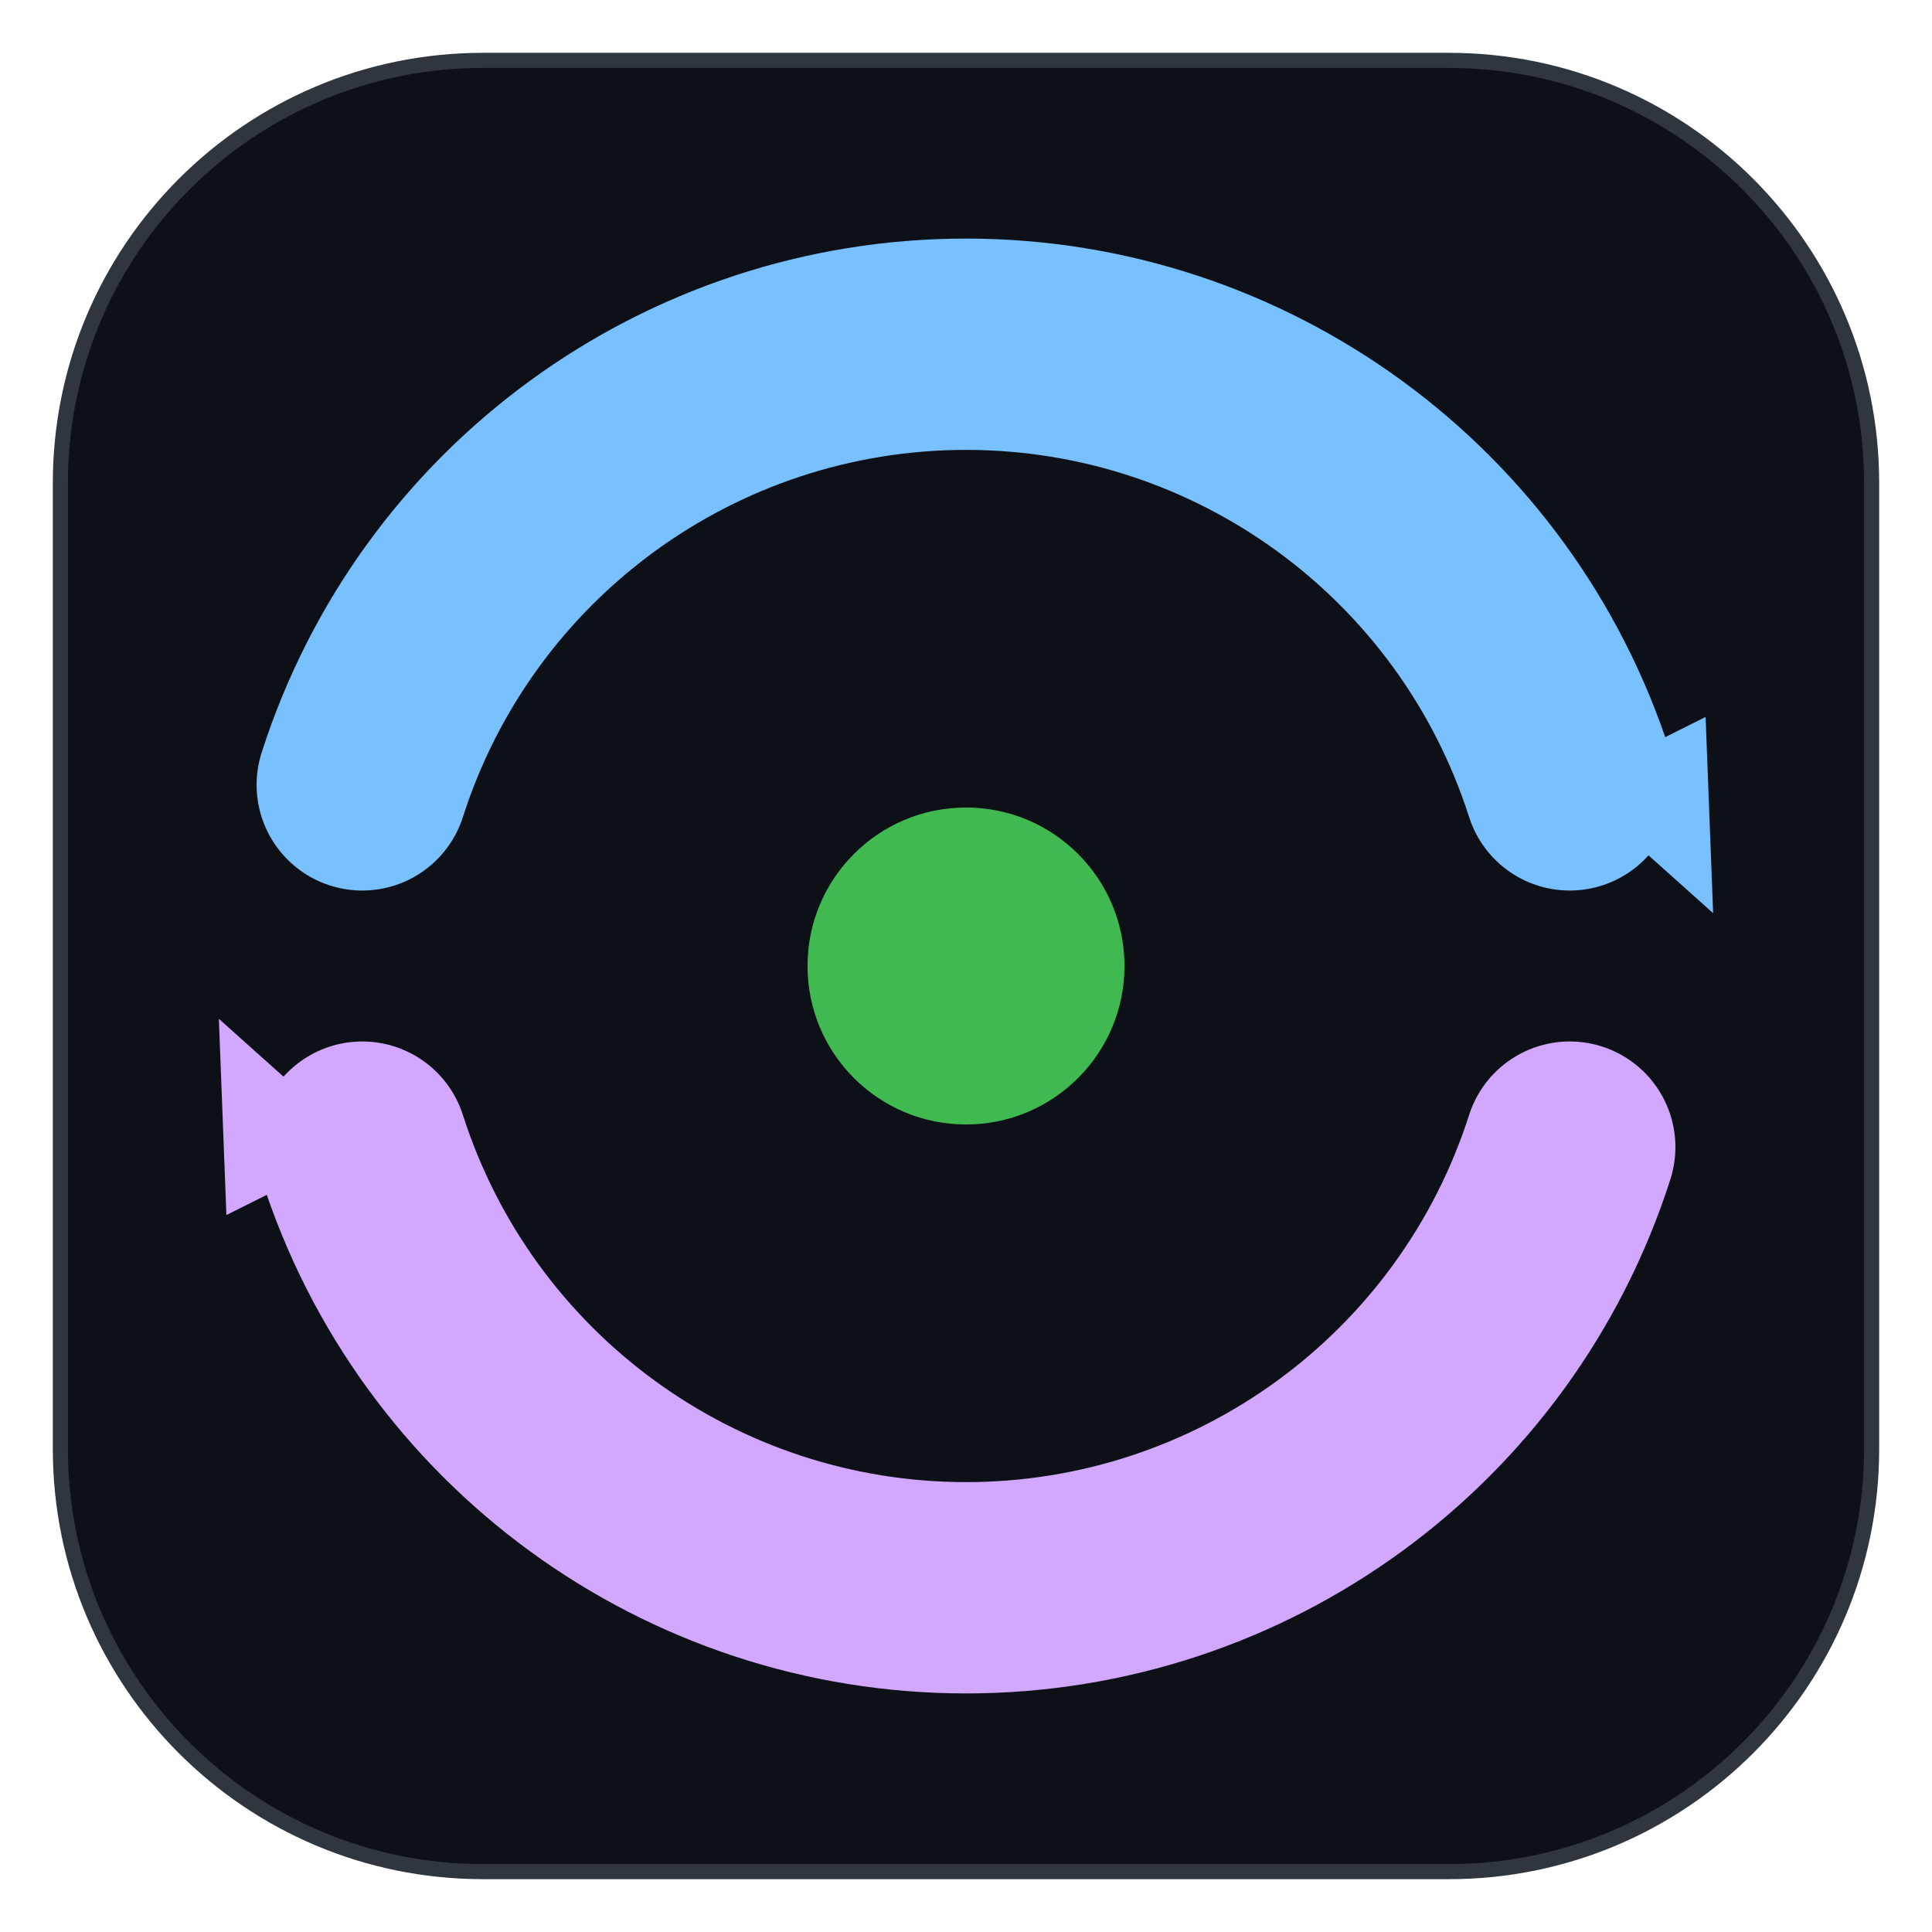
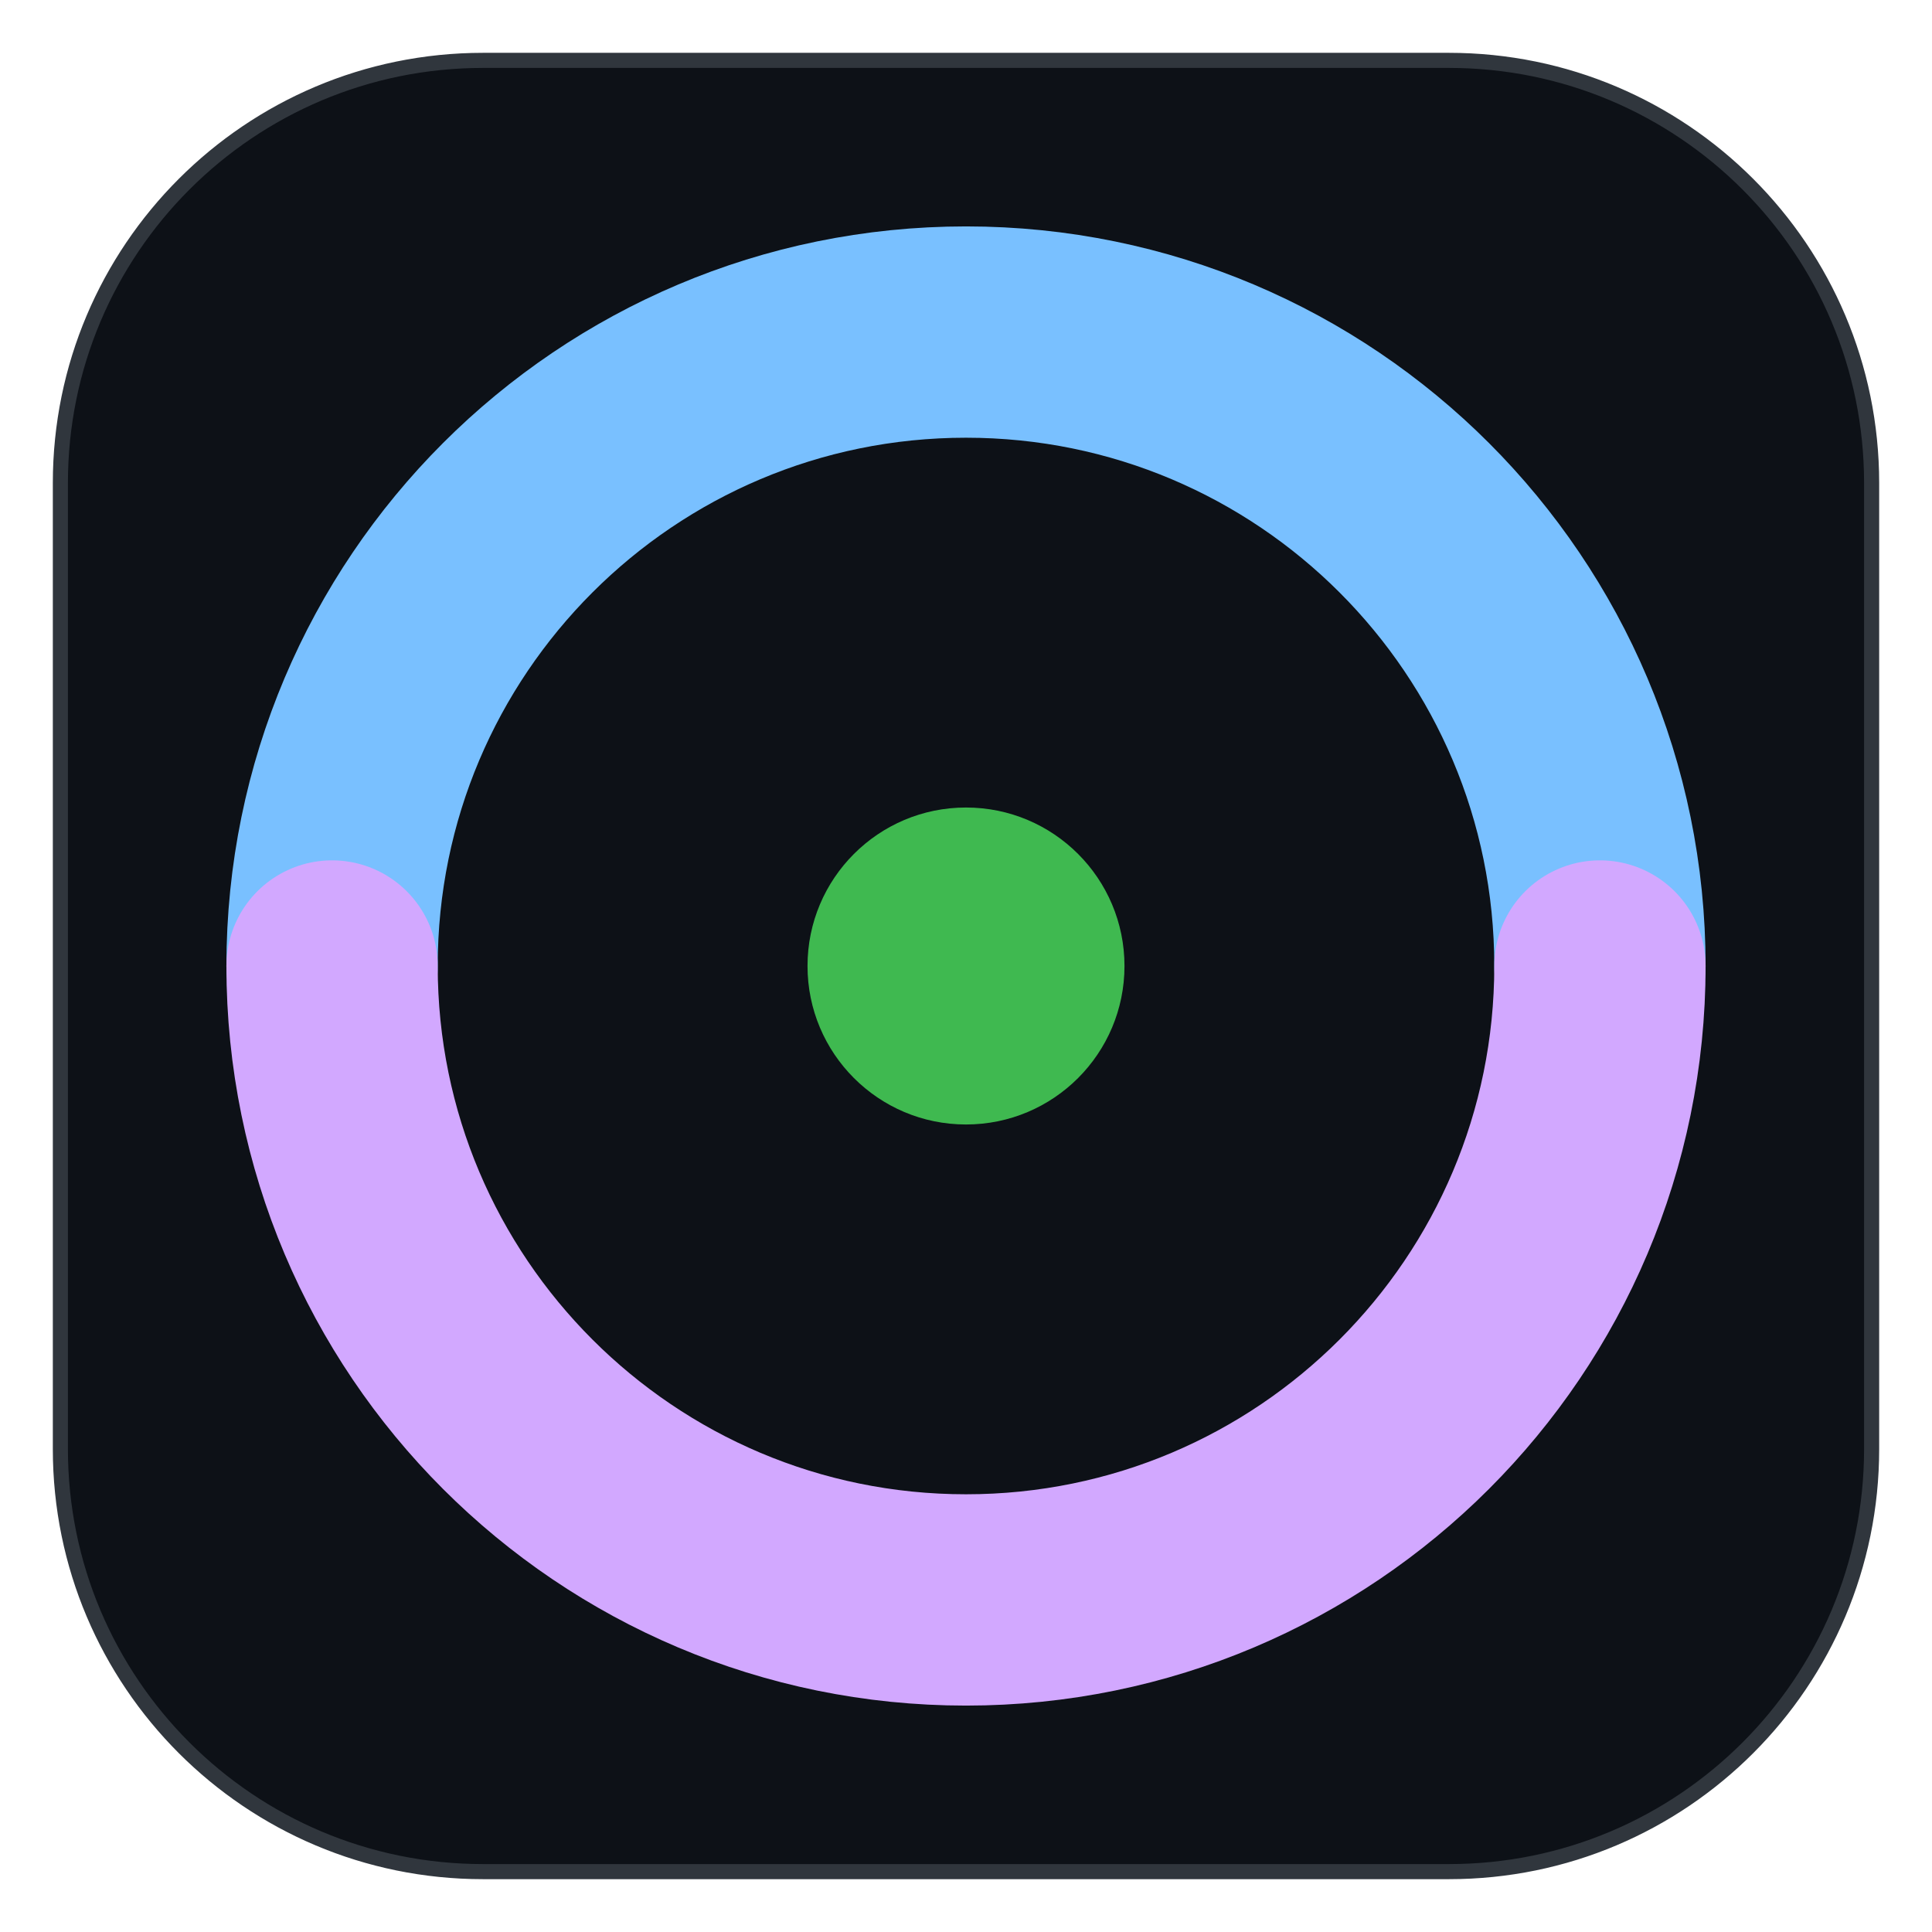
<svg xmlns="http://www.w3.org/2000/svg" width="256" height="256" viewBox="0 0 256 256" fill="none">
  <rect x="8" y="8" width="240" height="240" rx="56" fill="#0d1117" stroke="#30363d" stroke-width="2" />
-   <path d="M 48 104 A 84 84 0 0 1 208 104" stroke="#79c0ff" stroke-width="28" stroke-linecap="round" />
-   <path d="M 208 152 A 84 84 0 0 1 48 152" stroke="#d2a8ff" stroke-width="28" stroke-linecap="round" />
-   <path d="M 208 104 l 18 -9 l 1 26 z" fill="#79c0ff" />
-   <path d="M 48 152 l -18 9 l -1 -26 z" fill="#d2a8ff" />
+   <path d="M 44 128 A 84 84 0 0 1 212 128" stroke="#79c0ff" stroke-width="28" stroke-linecap="round" />
+   <path d="M 212 128 A 84 84 0 0 1 44 128" stroke="#d2a8ff" stroke-width="28" stroke-linecap="round" />
  <circle cx="128" cy="128" r="21" fill="#3fb950" />
</svg>
